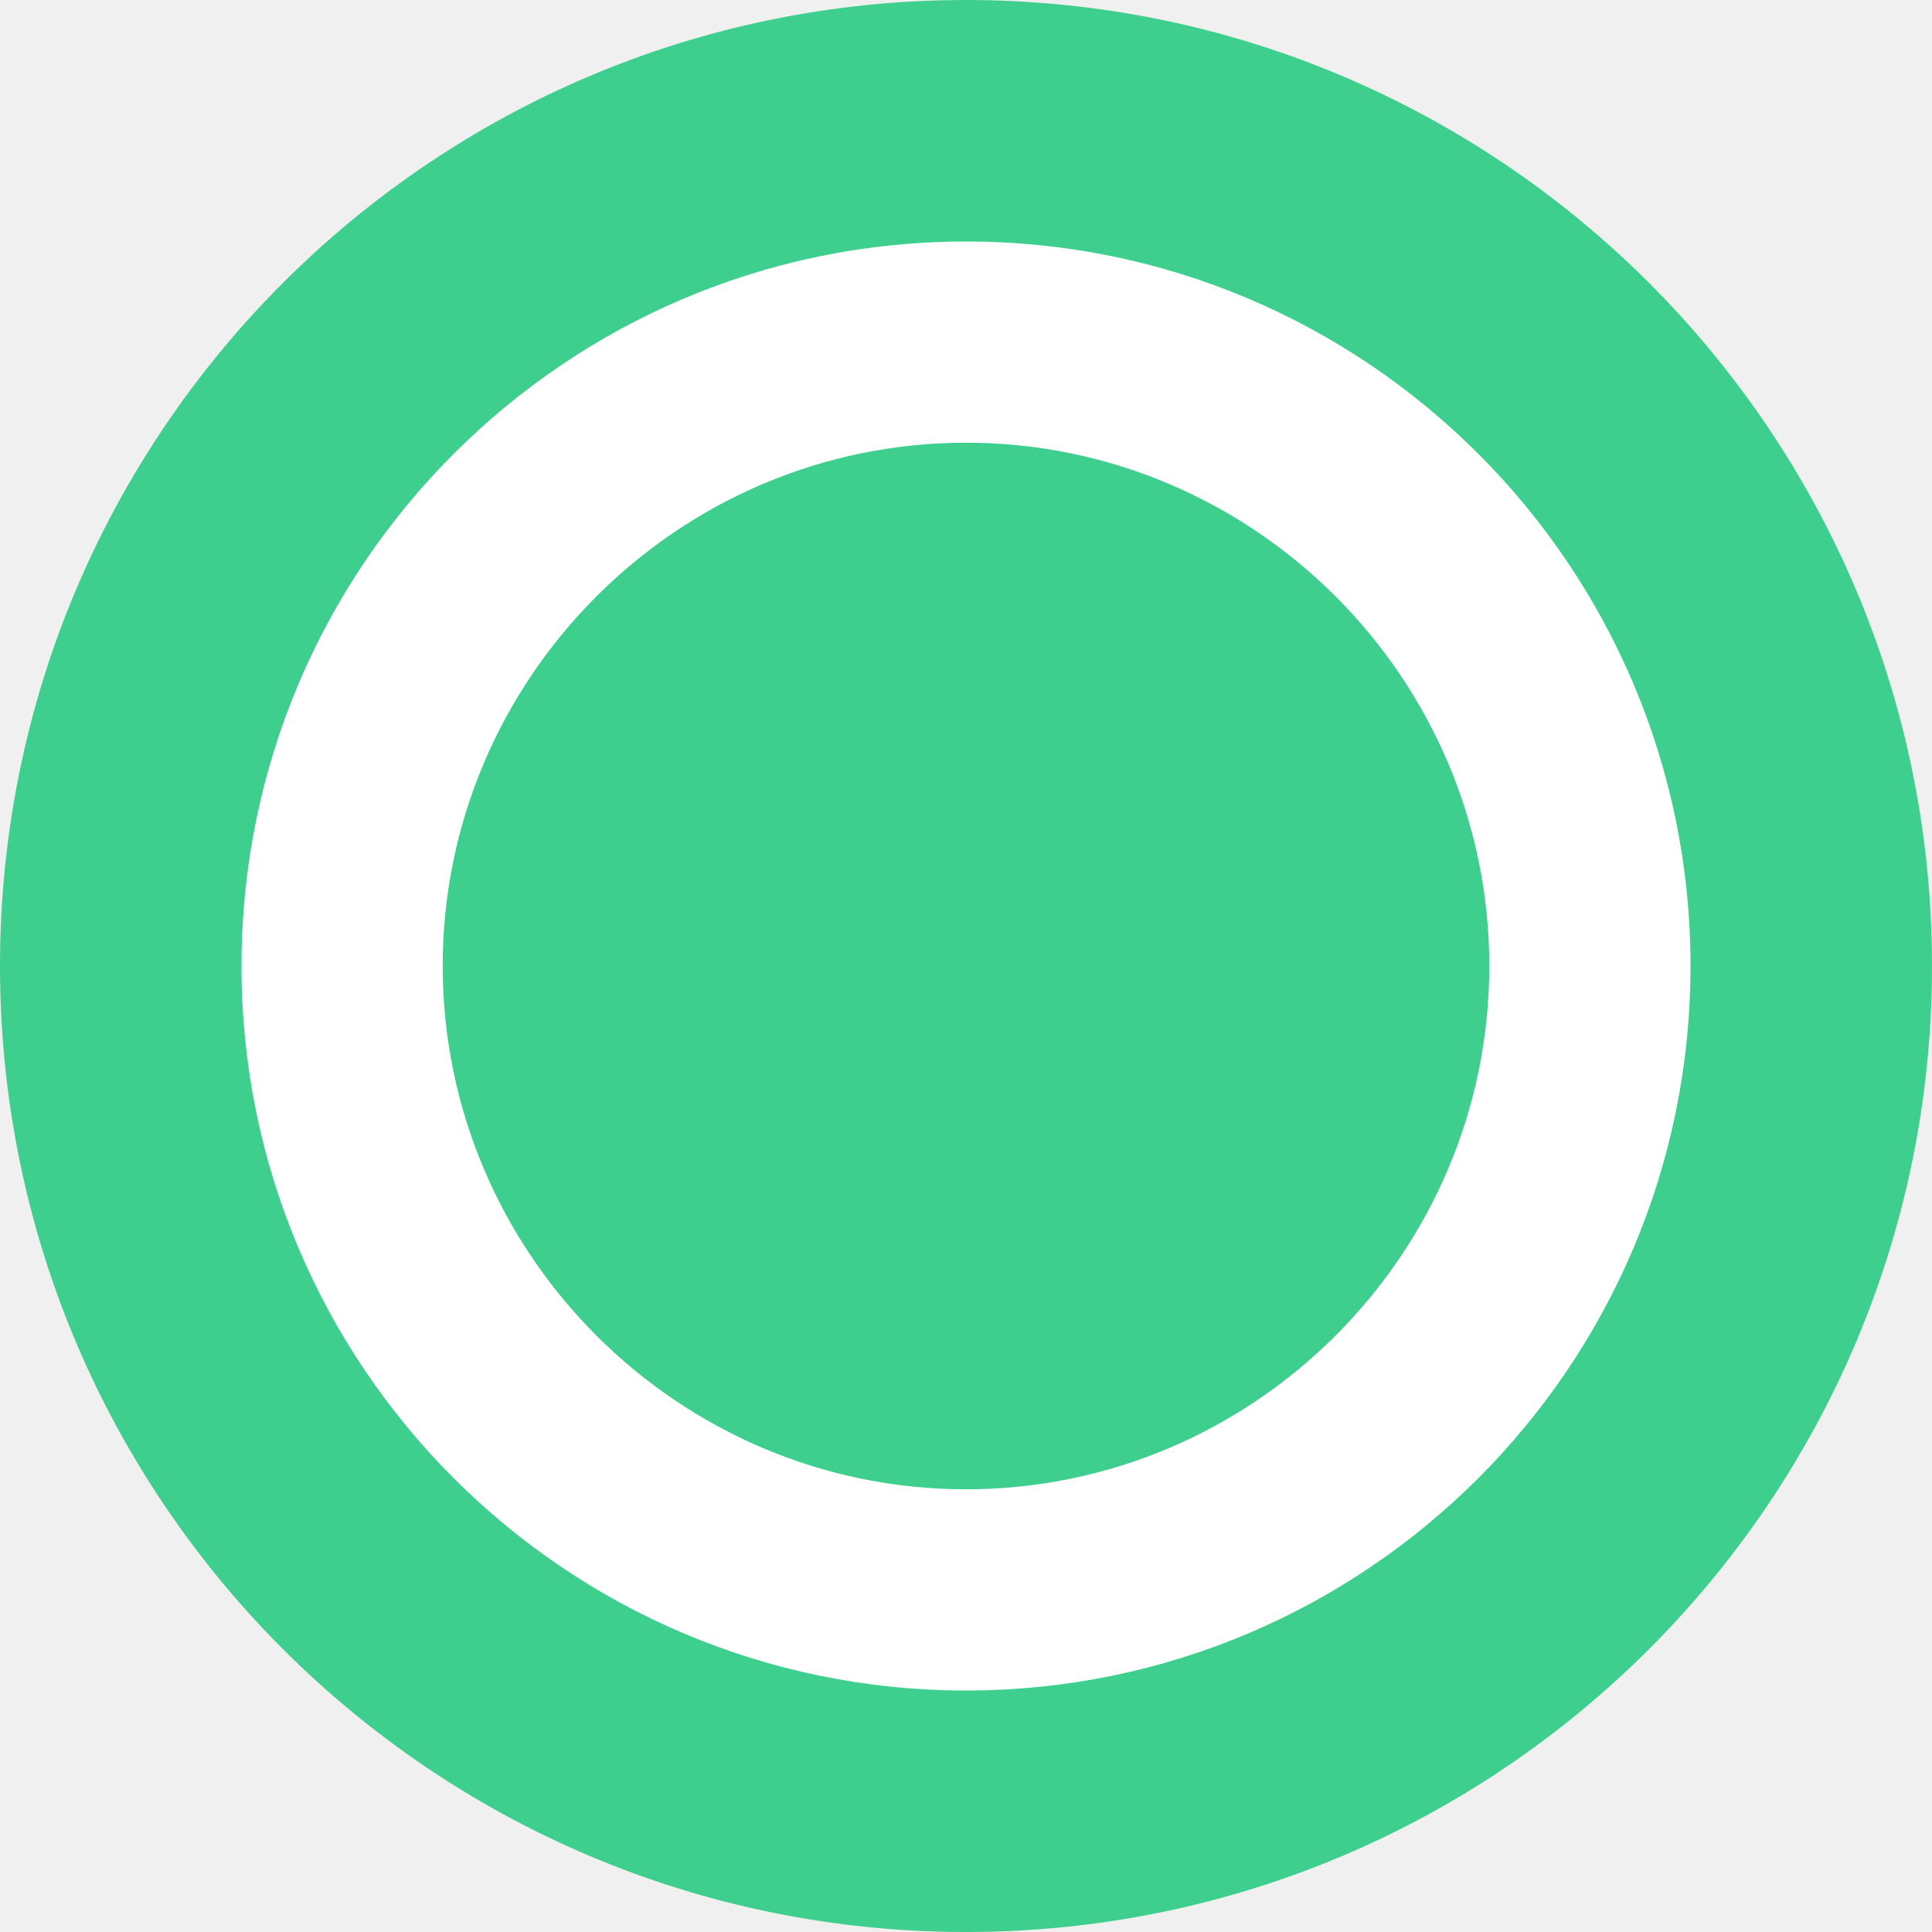
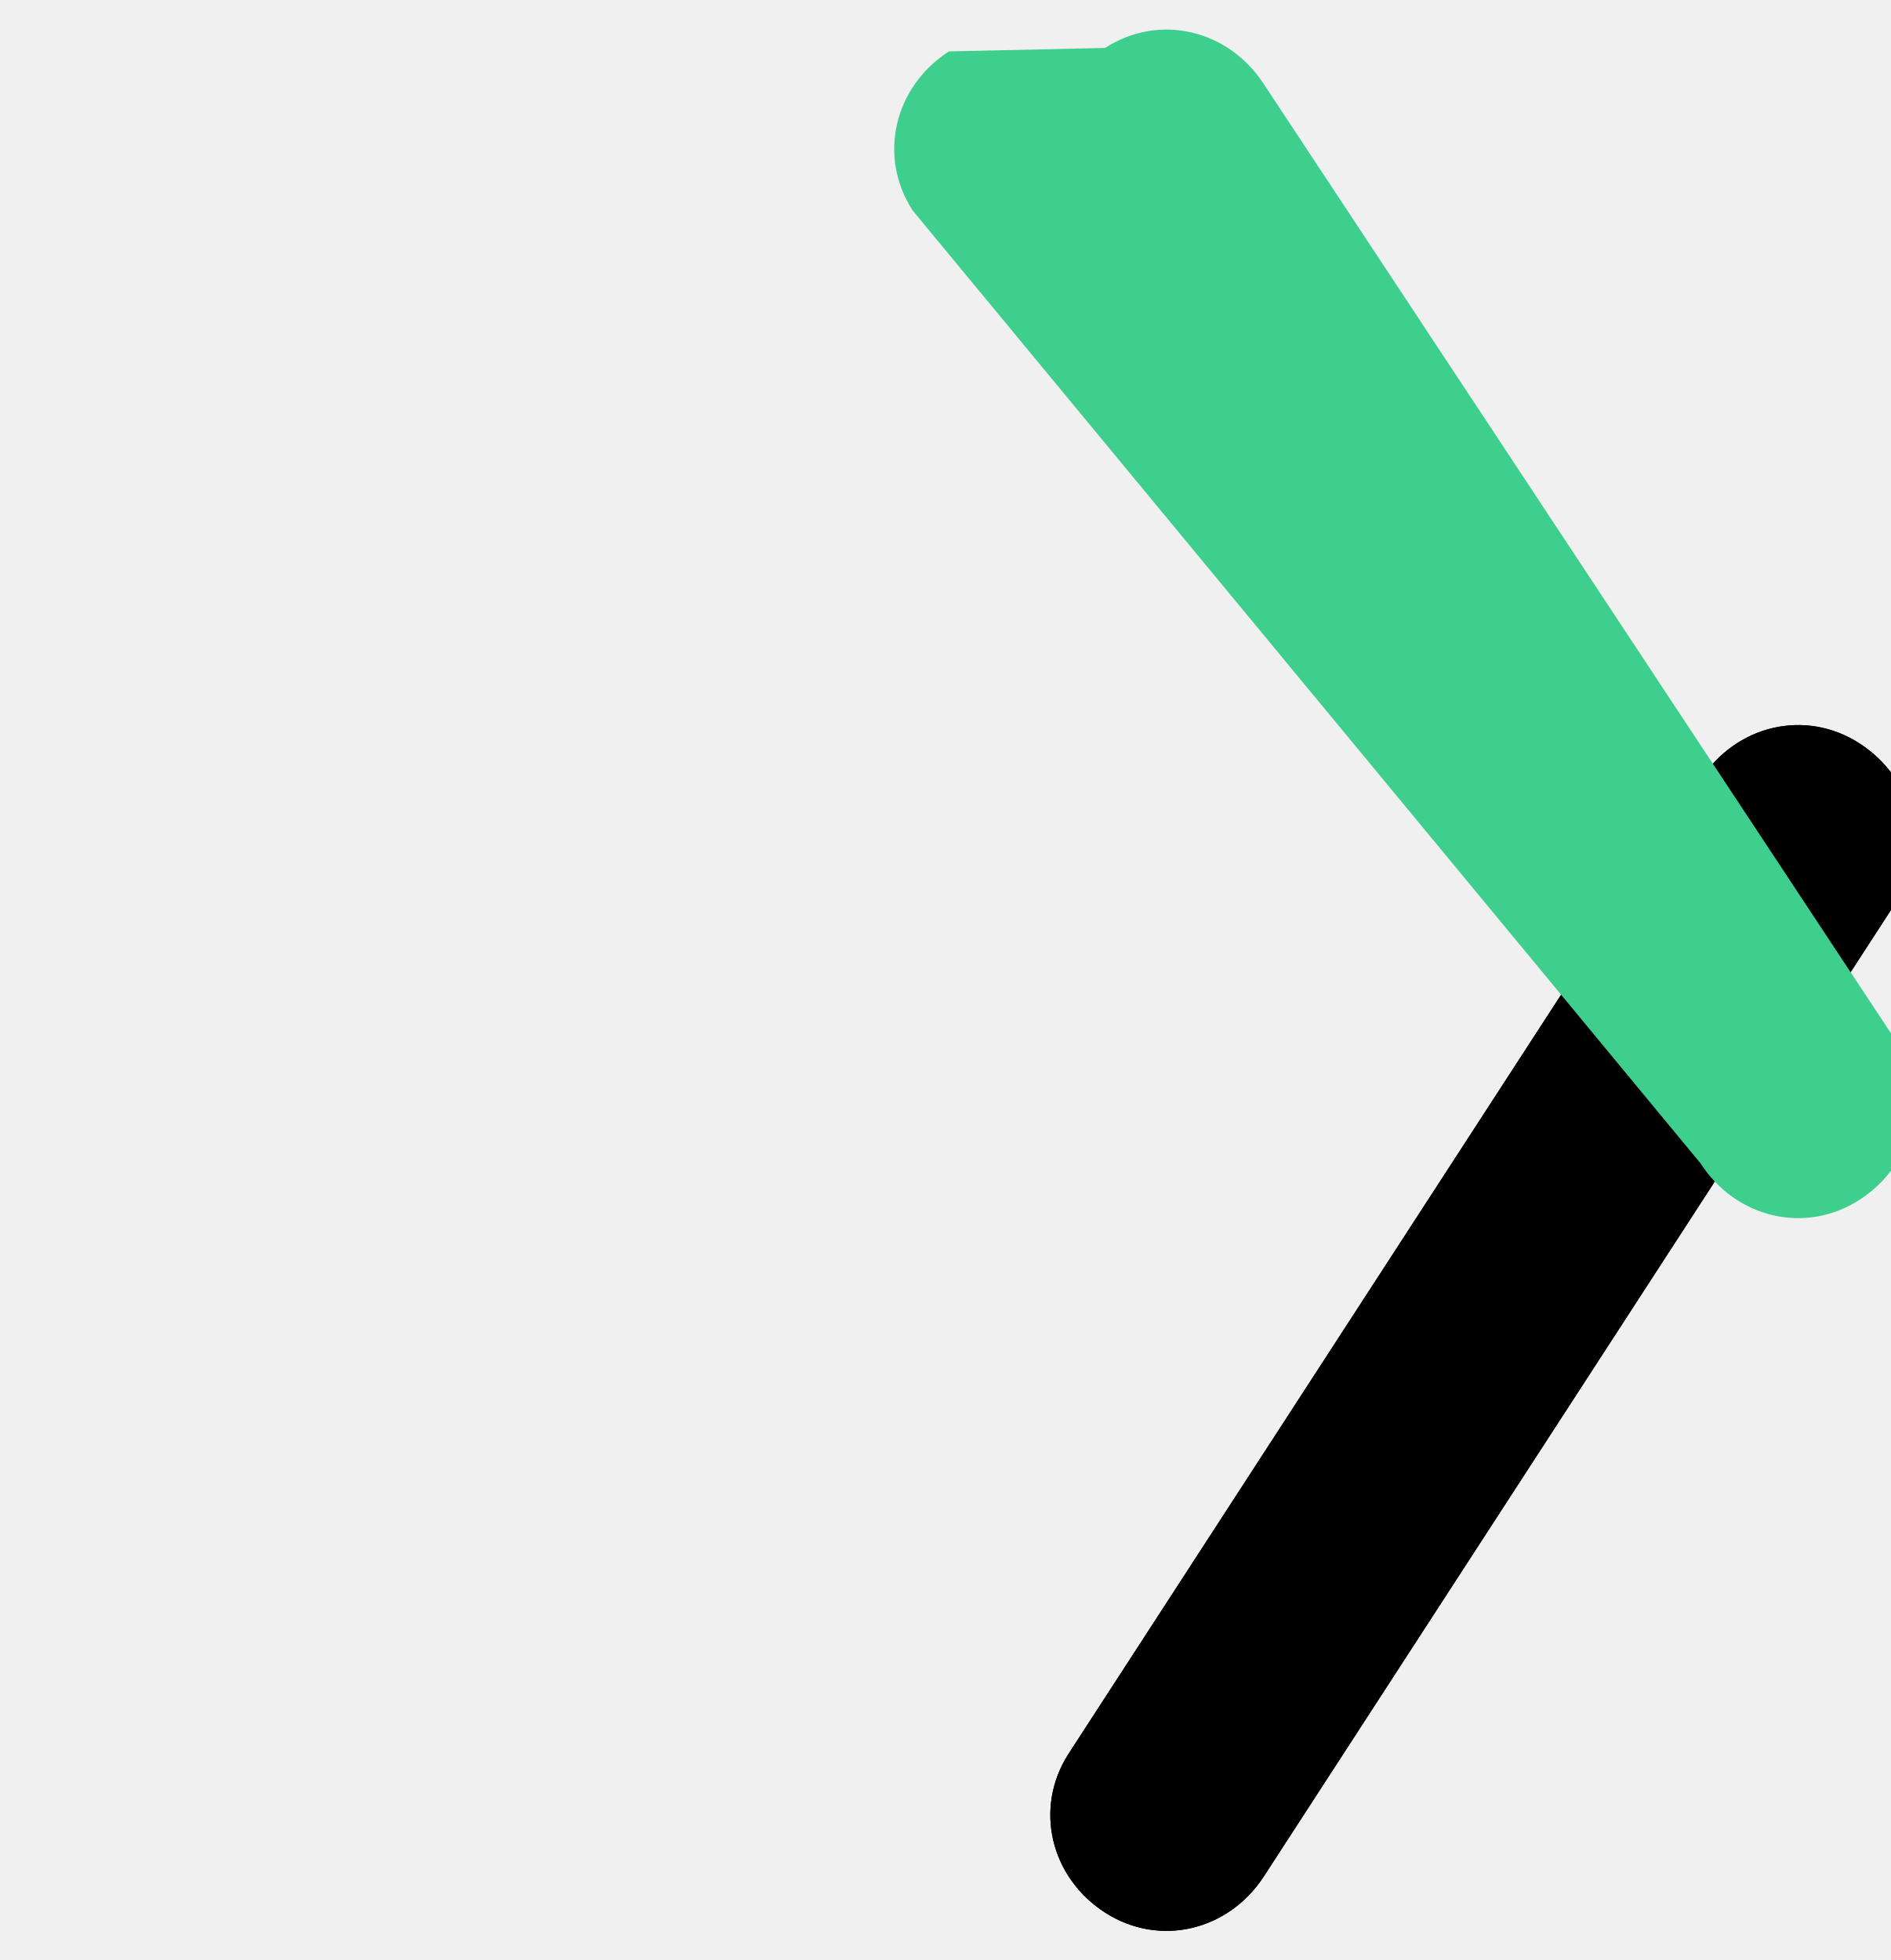
- <svg xmlns="http://www.w3.org/2000/svg" viewBox="0 0 128 128" fill="none">
-   <path d="M64 0C28.65 0 0 28.65 0 64s28.65 64 64 64 64-28.65 64-64S99.35 0 64 0z" fill="#3ECF8E" />
-   <path d="M64 16c-26.5 0-48 21.5-48 48s21.5 48 48 48 48-21.5 48-48-21.5-48-48-48zm0 82.67c-19.07 0-34.67-15.6-34.67-34.67S44.93 29.33 64 29.33 98.67 44.93 98.67 64 83.07 98.67 64 98.67z" fill="white" />
-   <circle cx="64" cy="64" r="24" fill="#3ECF8E" opacity="0.3" />
+ <svg xmlns="http://www.w3.org/2000/svg" viewBox="0 0 109 113" fill="none">
+   <path d="M63.708 110.264c3.143 2.026 7.137 1.044 9.165-2.096l36.433-56.143c2.026-3.143 1.044-7.137-2.096-9.165-3.143-2.026-7.137-1.044-9.165 2.096L61.612 101.1c-2.026 3.143-1.044 7.137 2.096 9.165Z" fill="url(#paint0_linear)" />
+   <path d="M63.708 110.264c3.143 2.026 7.137 1.044 9.165-2.096l36.433-56.143c2.026-3.143 1.044-7.137-2.096-9.165-3.143-2.026-7.137-1.044-9.165 2.096L61.612 101.1c-2.026 3.143-1.044 7.137 2.096 9.165Z" fill="url(#paint1_linear)" fillOpacity="0.2" />
+   <path d="M63.708 2.764C66.851.738 70.845 1.72 72.873 4.863L109.306 60.006c2.026 3.143 1.044 7.137-2.096 9.165-3.143 2.026-7.137 1.044-9.165-2.096L52.612 12.128c-2.026-3.143-1.044-7.137 2.096-9.164Z" fill="#3ECF8E" />
+   <defs>
+     <linearGradient id="paint0_linear" x1="109.608" y1="36.162" x2="63.352" y2="99.044" gradientUnits="userSpaceOnUse">
+       <stop stopColor="#249361" />
+       <stop offset="1" stopColor="#3ECF8E" />
+     </linearGradient>
+     <linearGradient id="paint1_linear" x1="109.608" y1="36.162" x2="63.352" y2="99.044" gradientUnits="userSpaceOnUse">
+       <stop stopColor="#249361" />
+       <stop offset="1" stopColor="#3ECF8E" />
+     </linearGradient>
+   </defs>
</svg>
